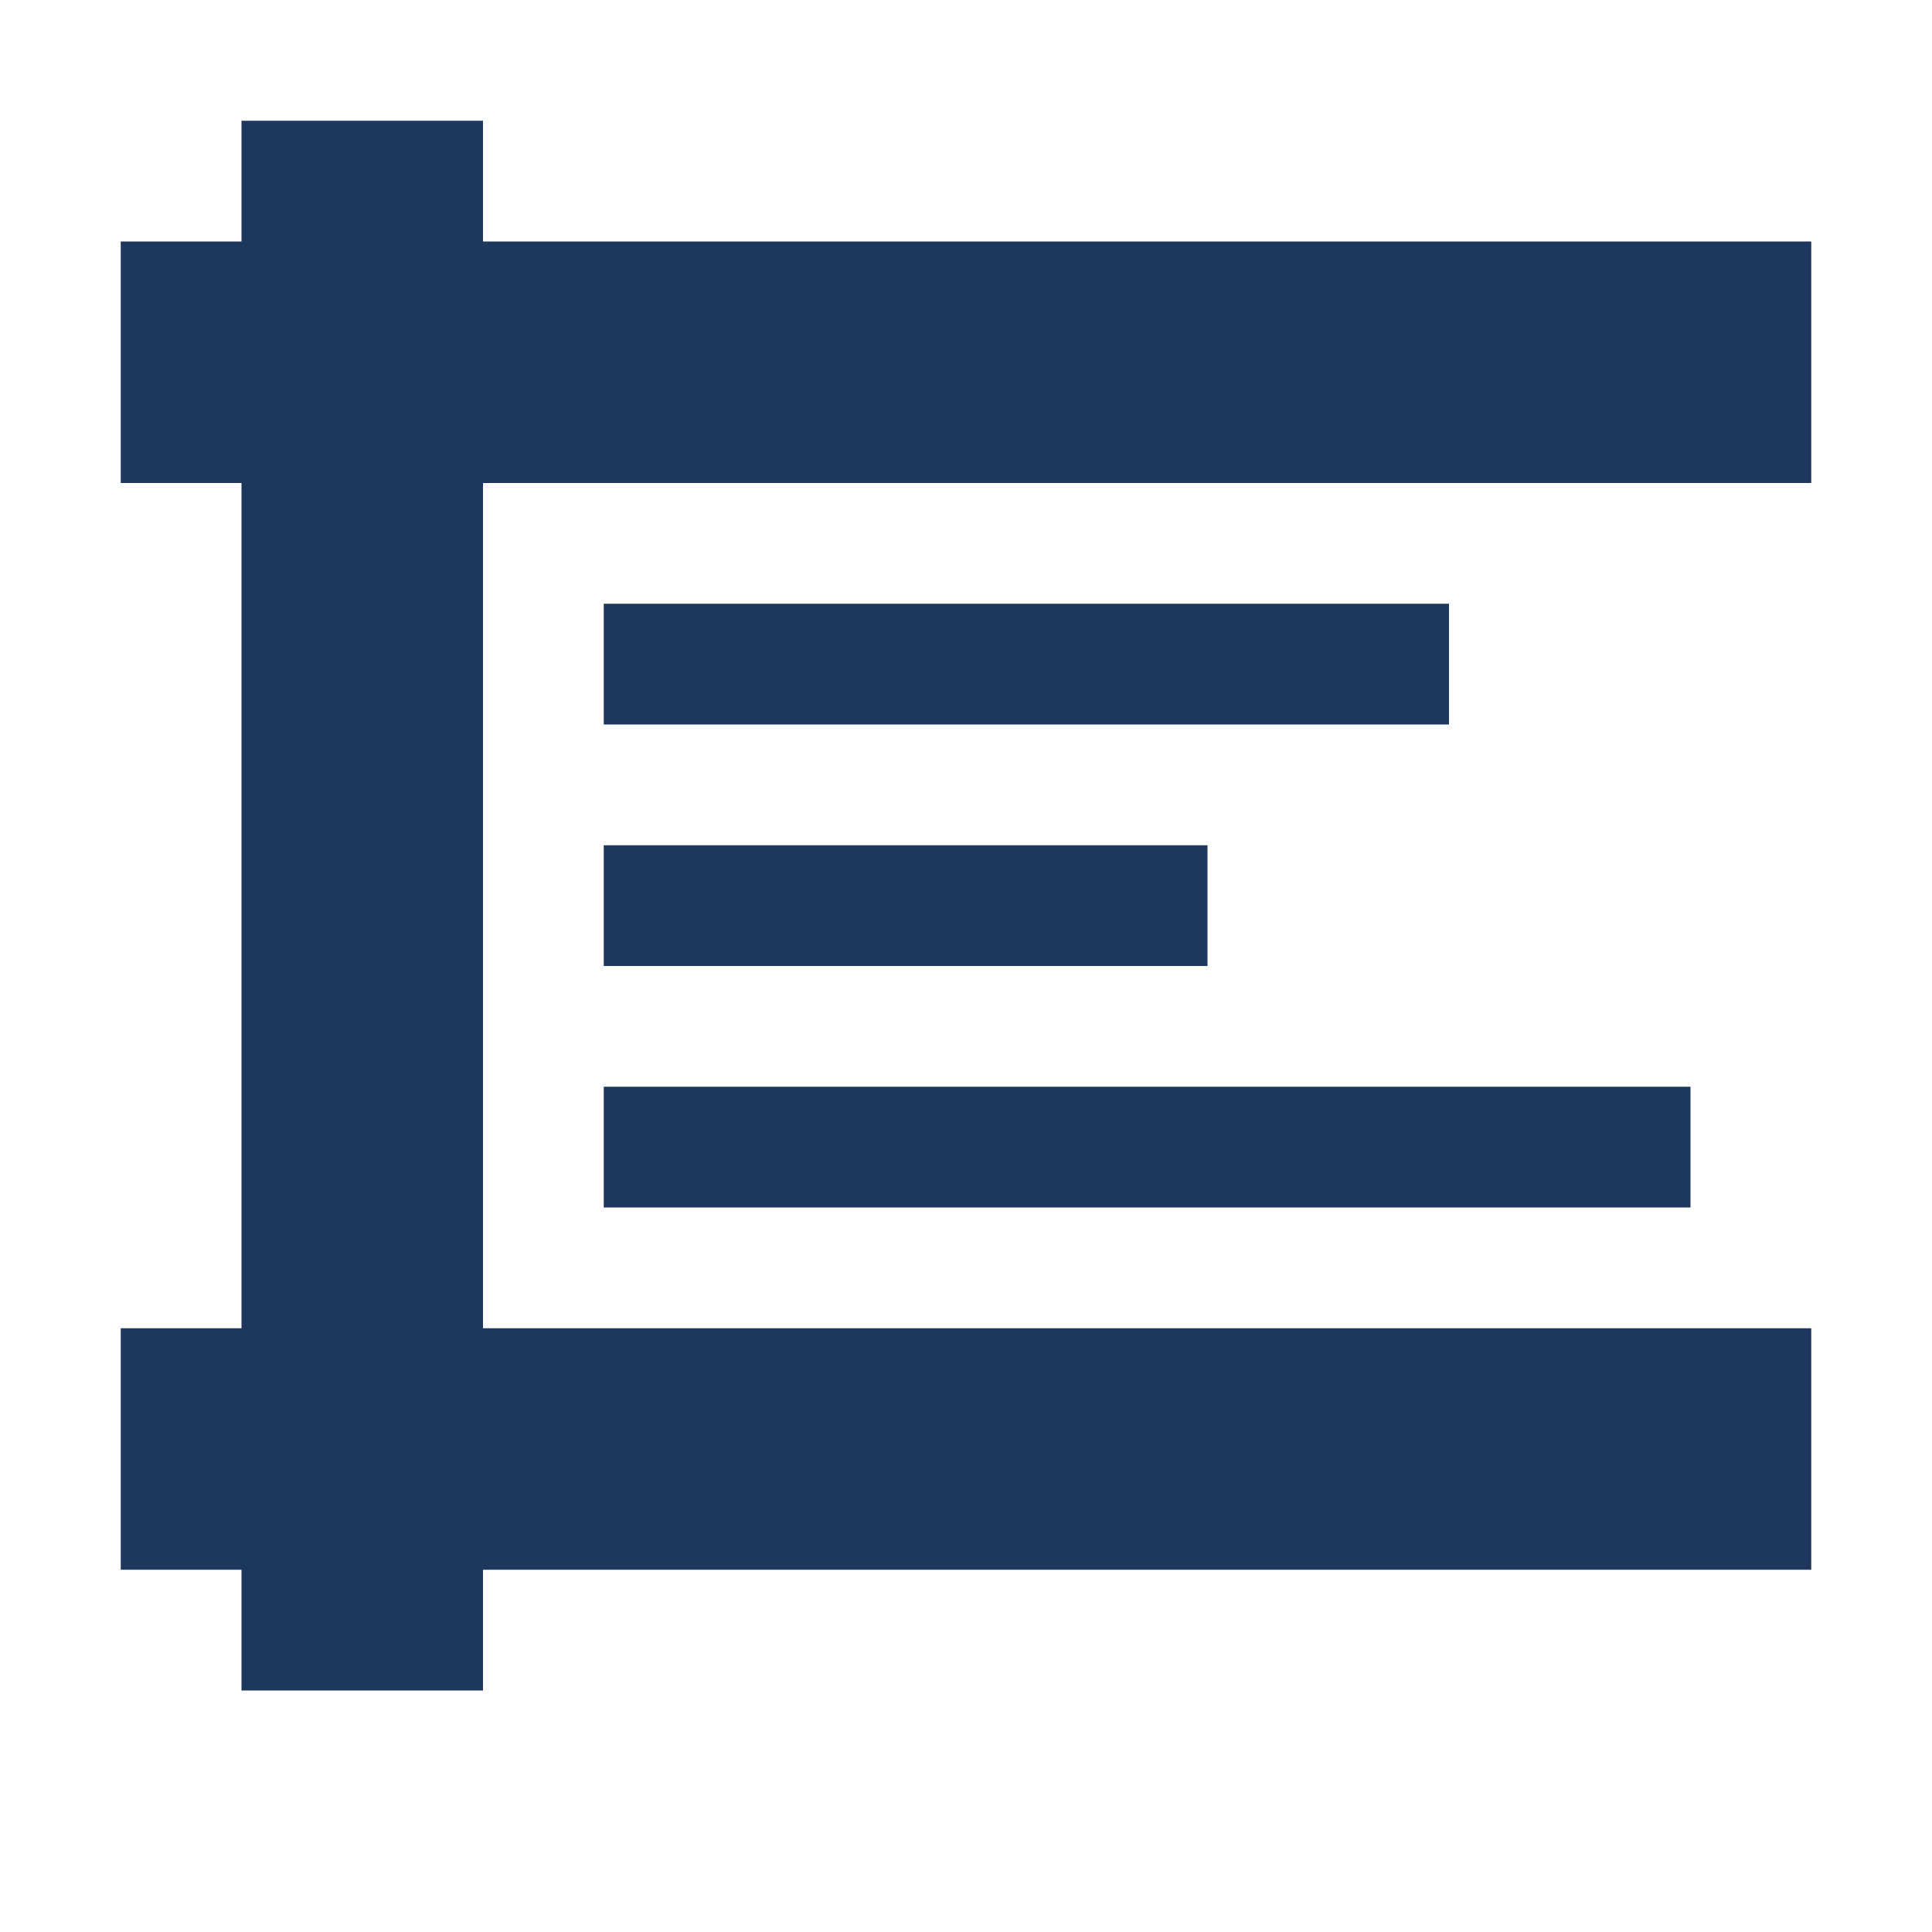
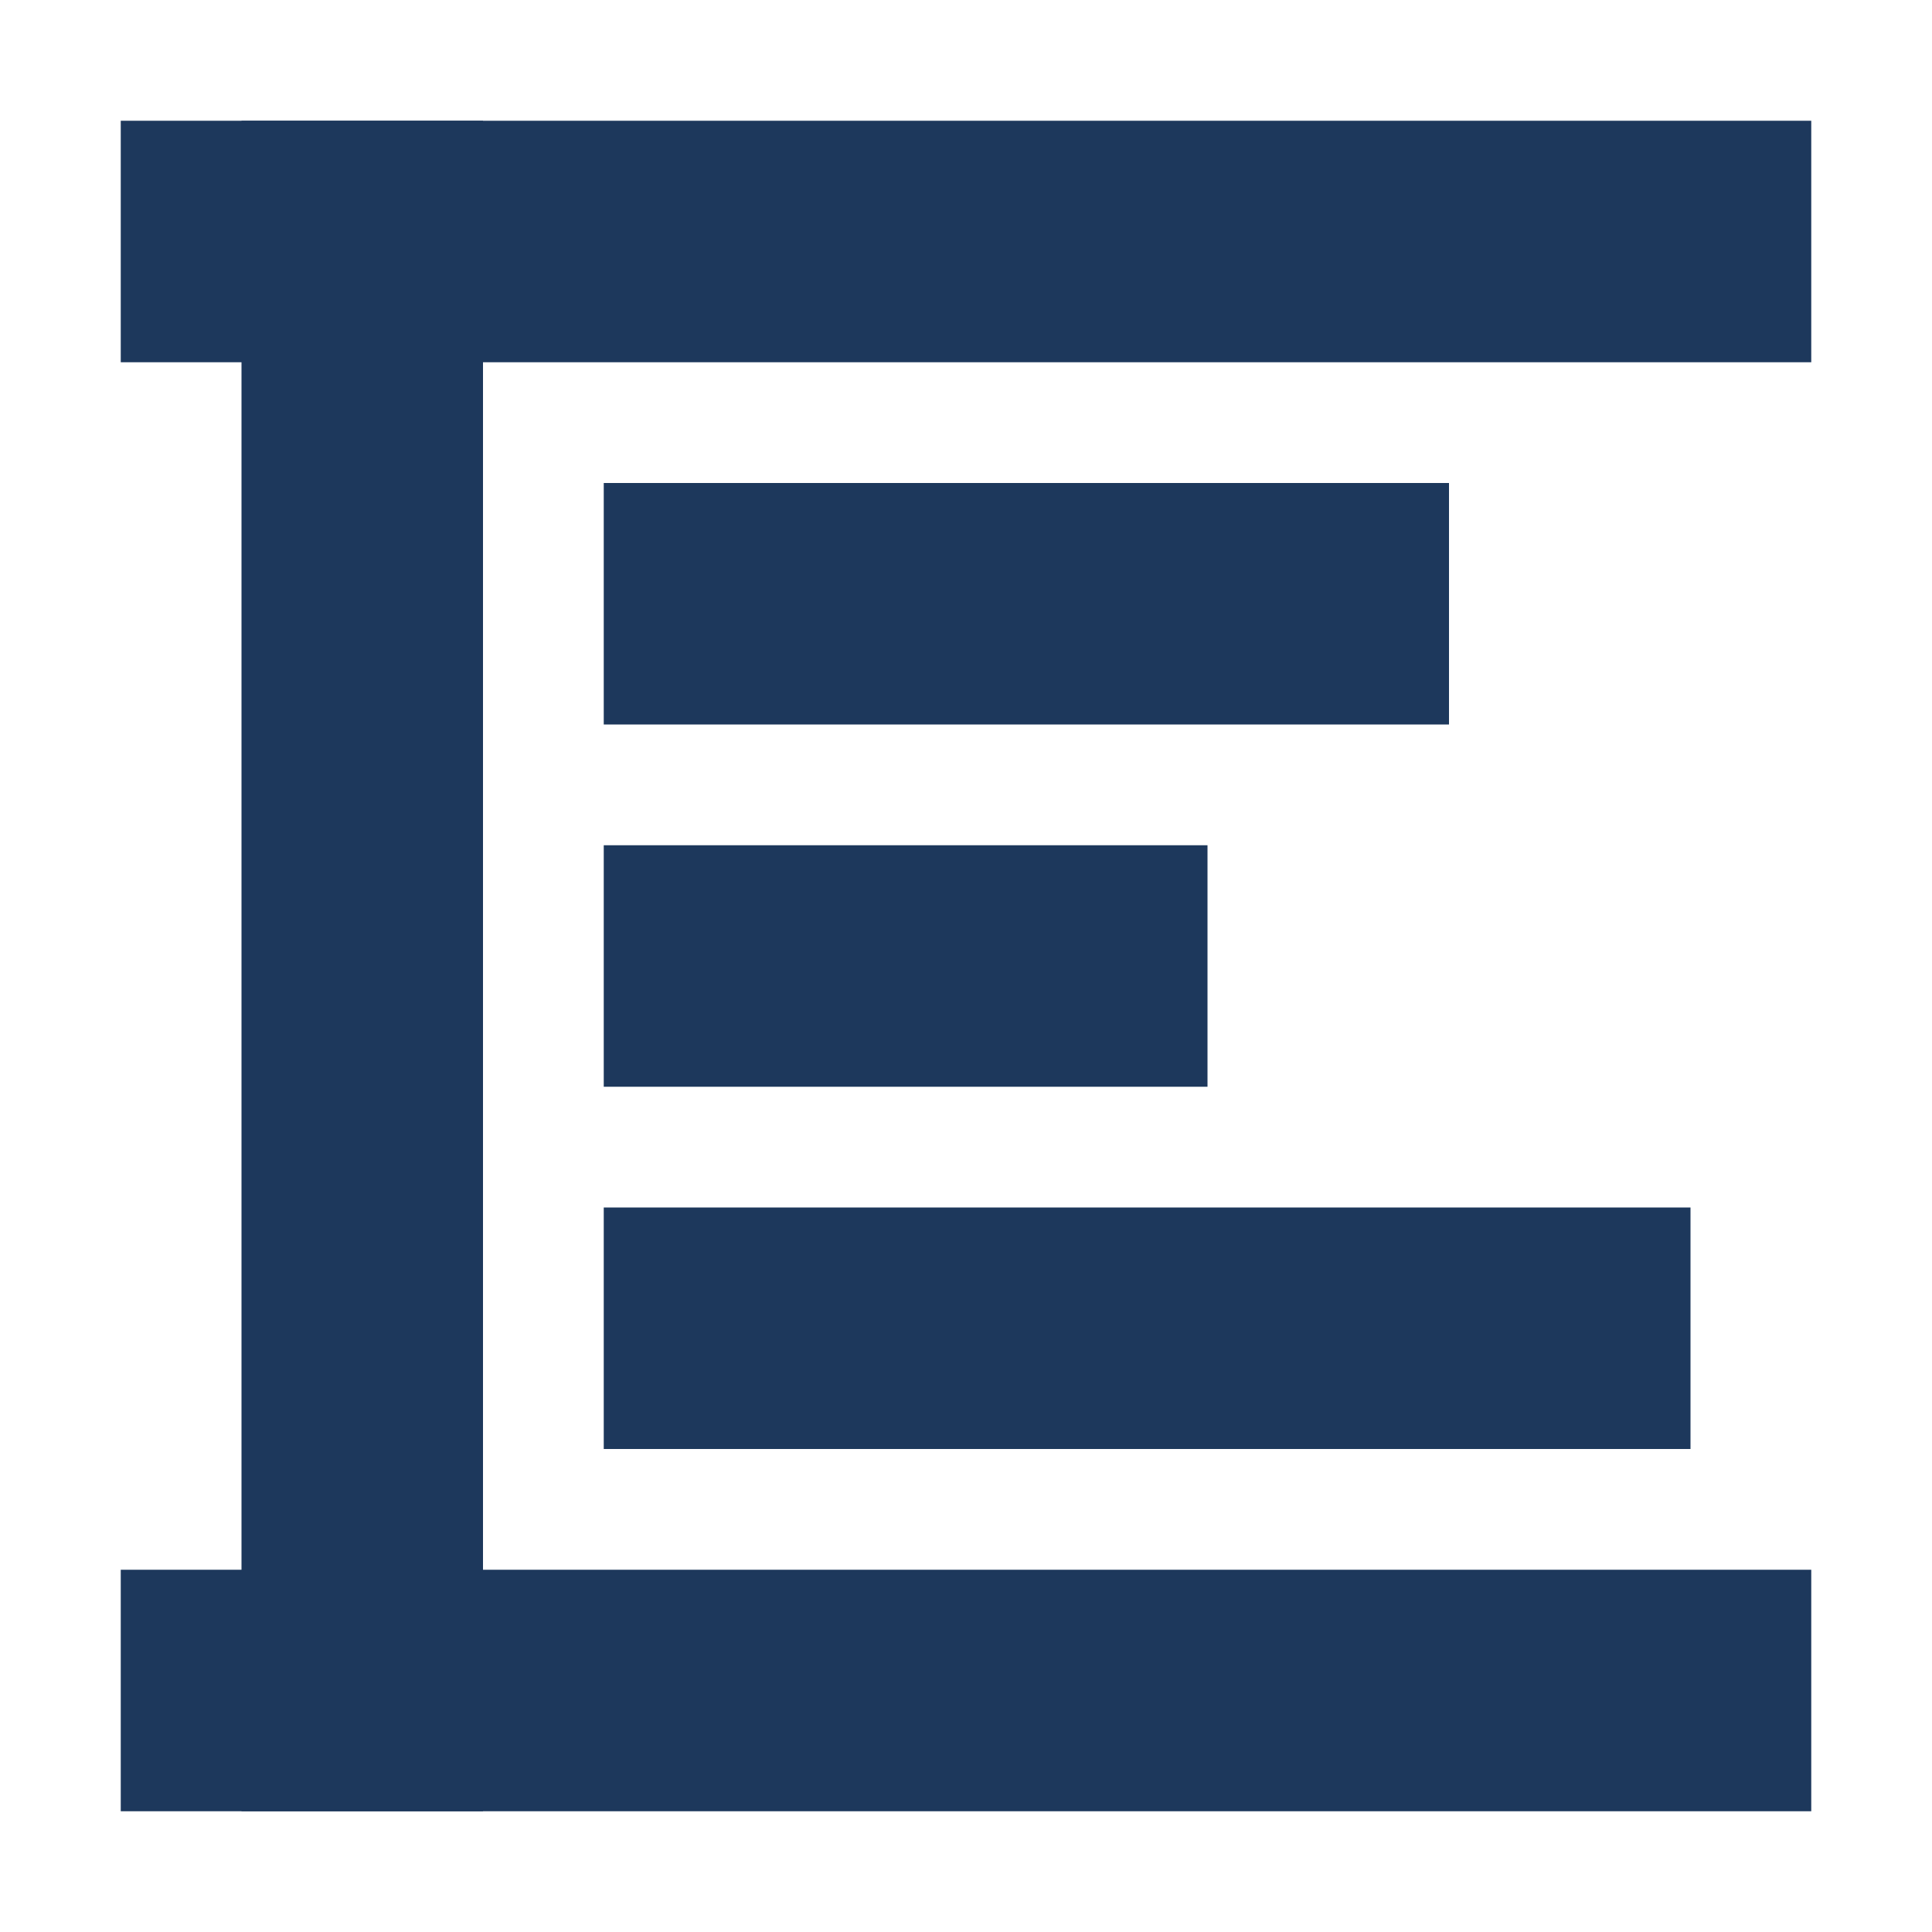
<svg xmlns="http://www.w3.org/2000/svg" width="128" height="128" viewBox="0 0 128 128">
  <g fill="#1d385c">
-     <rect x="16" y="8" width="16" height="104" />
-     <rect x="8" y="16" width="112" height="16" />
-     <rect x="8" y="88" width="112" height="16" />
-     <rect x="40" y="40" width="56" height="8" />
-     <rect x="40" y="56" width="40" height="8" />
-     <rect x="40" y="72" width="72" height="8" />
+     <rect x="16" y="8" width="16" height="112" />
+     <rect x="8" y="8" width="112" height="16" />
+     <rect x="8" y="104" width="112" height="16" />
+     <rect x="40" y="32" width="56" height="16" />
+     <rect x="40" y="56" width="40" height="16" />
+     <rect x="40" y="80" width="72" height="16" />
  </g>
</svg>
